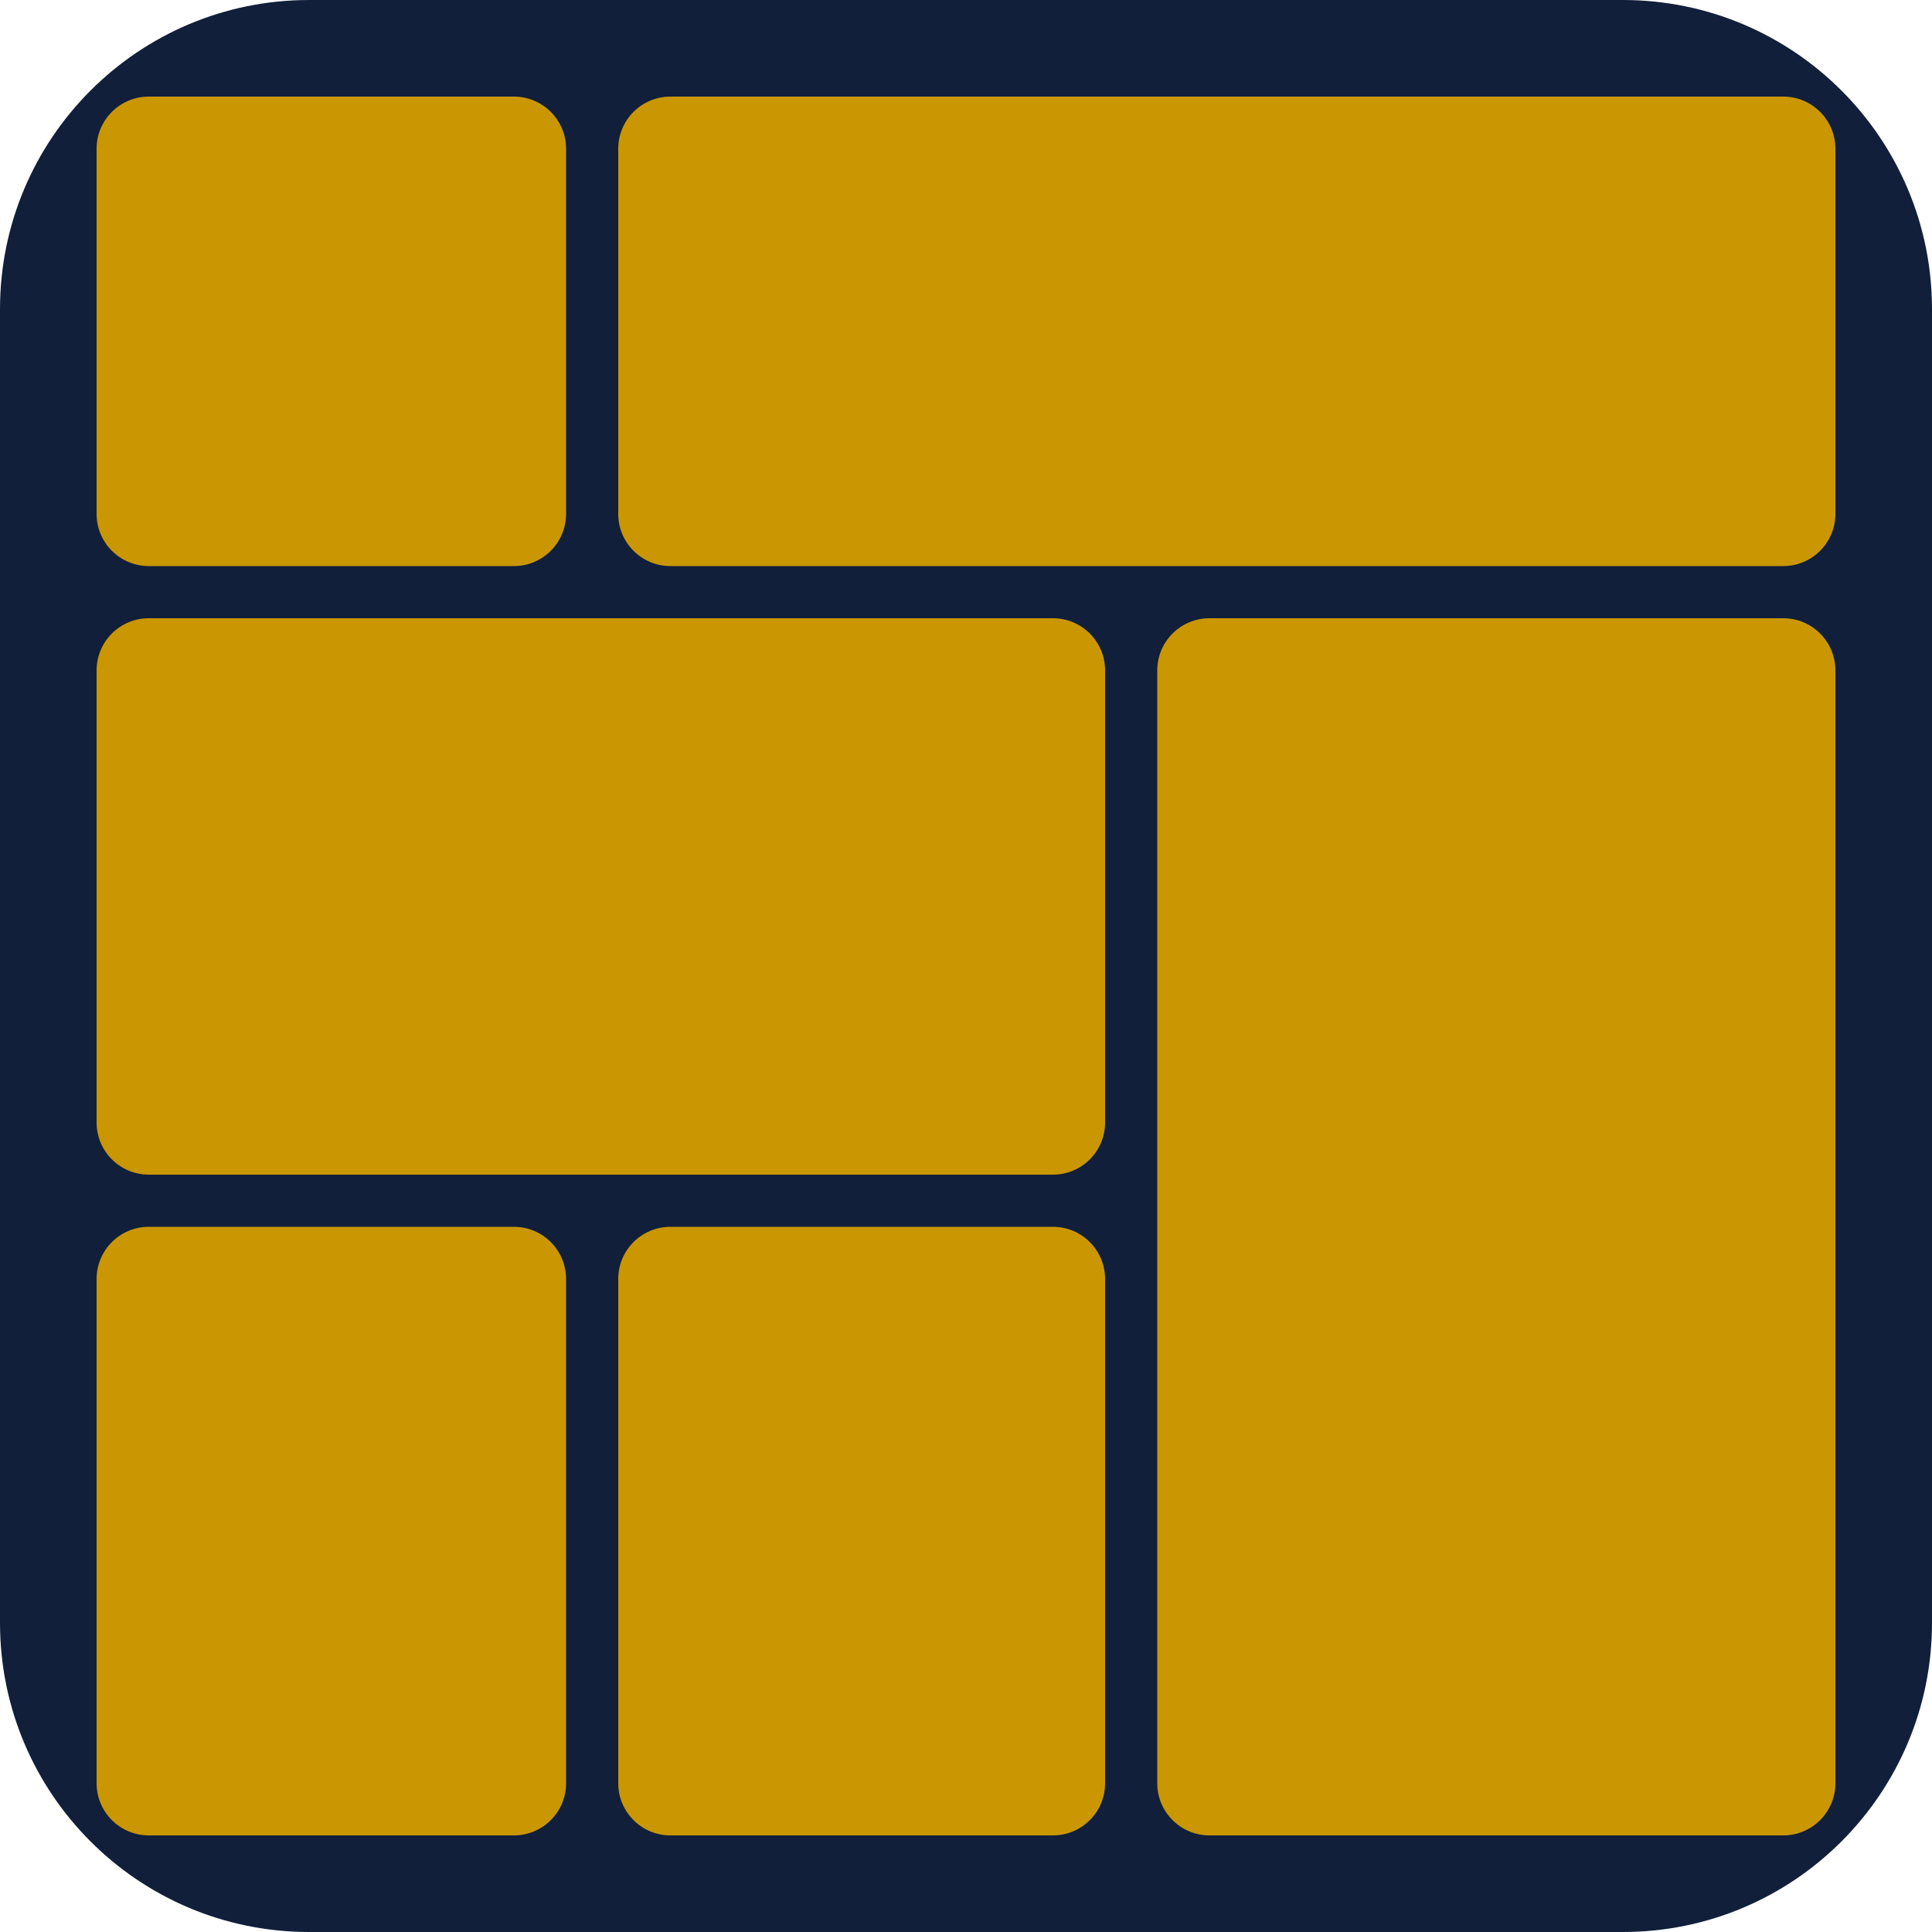
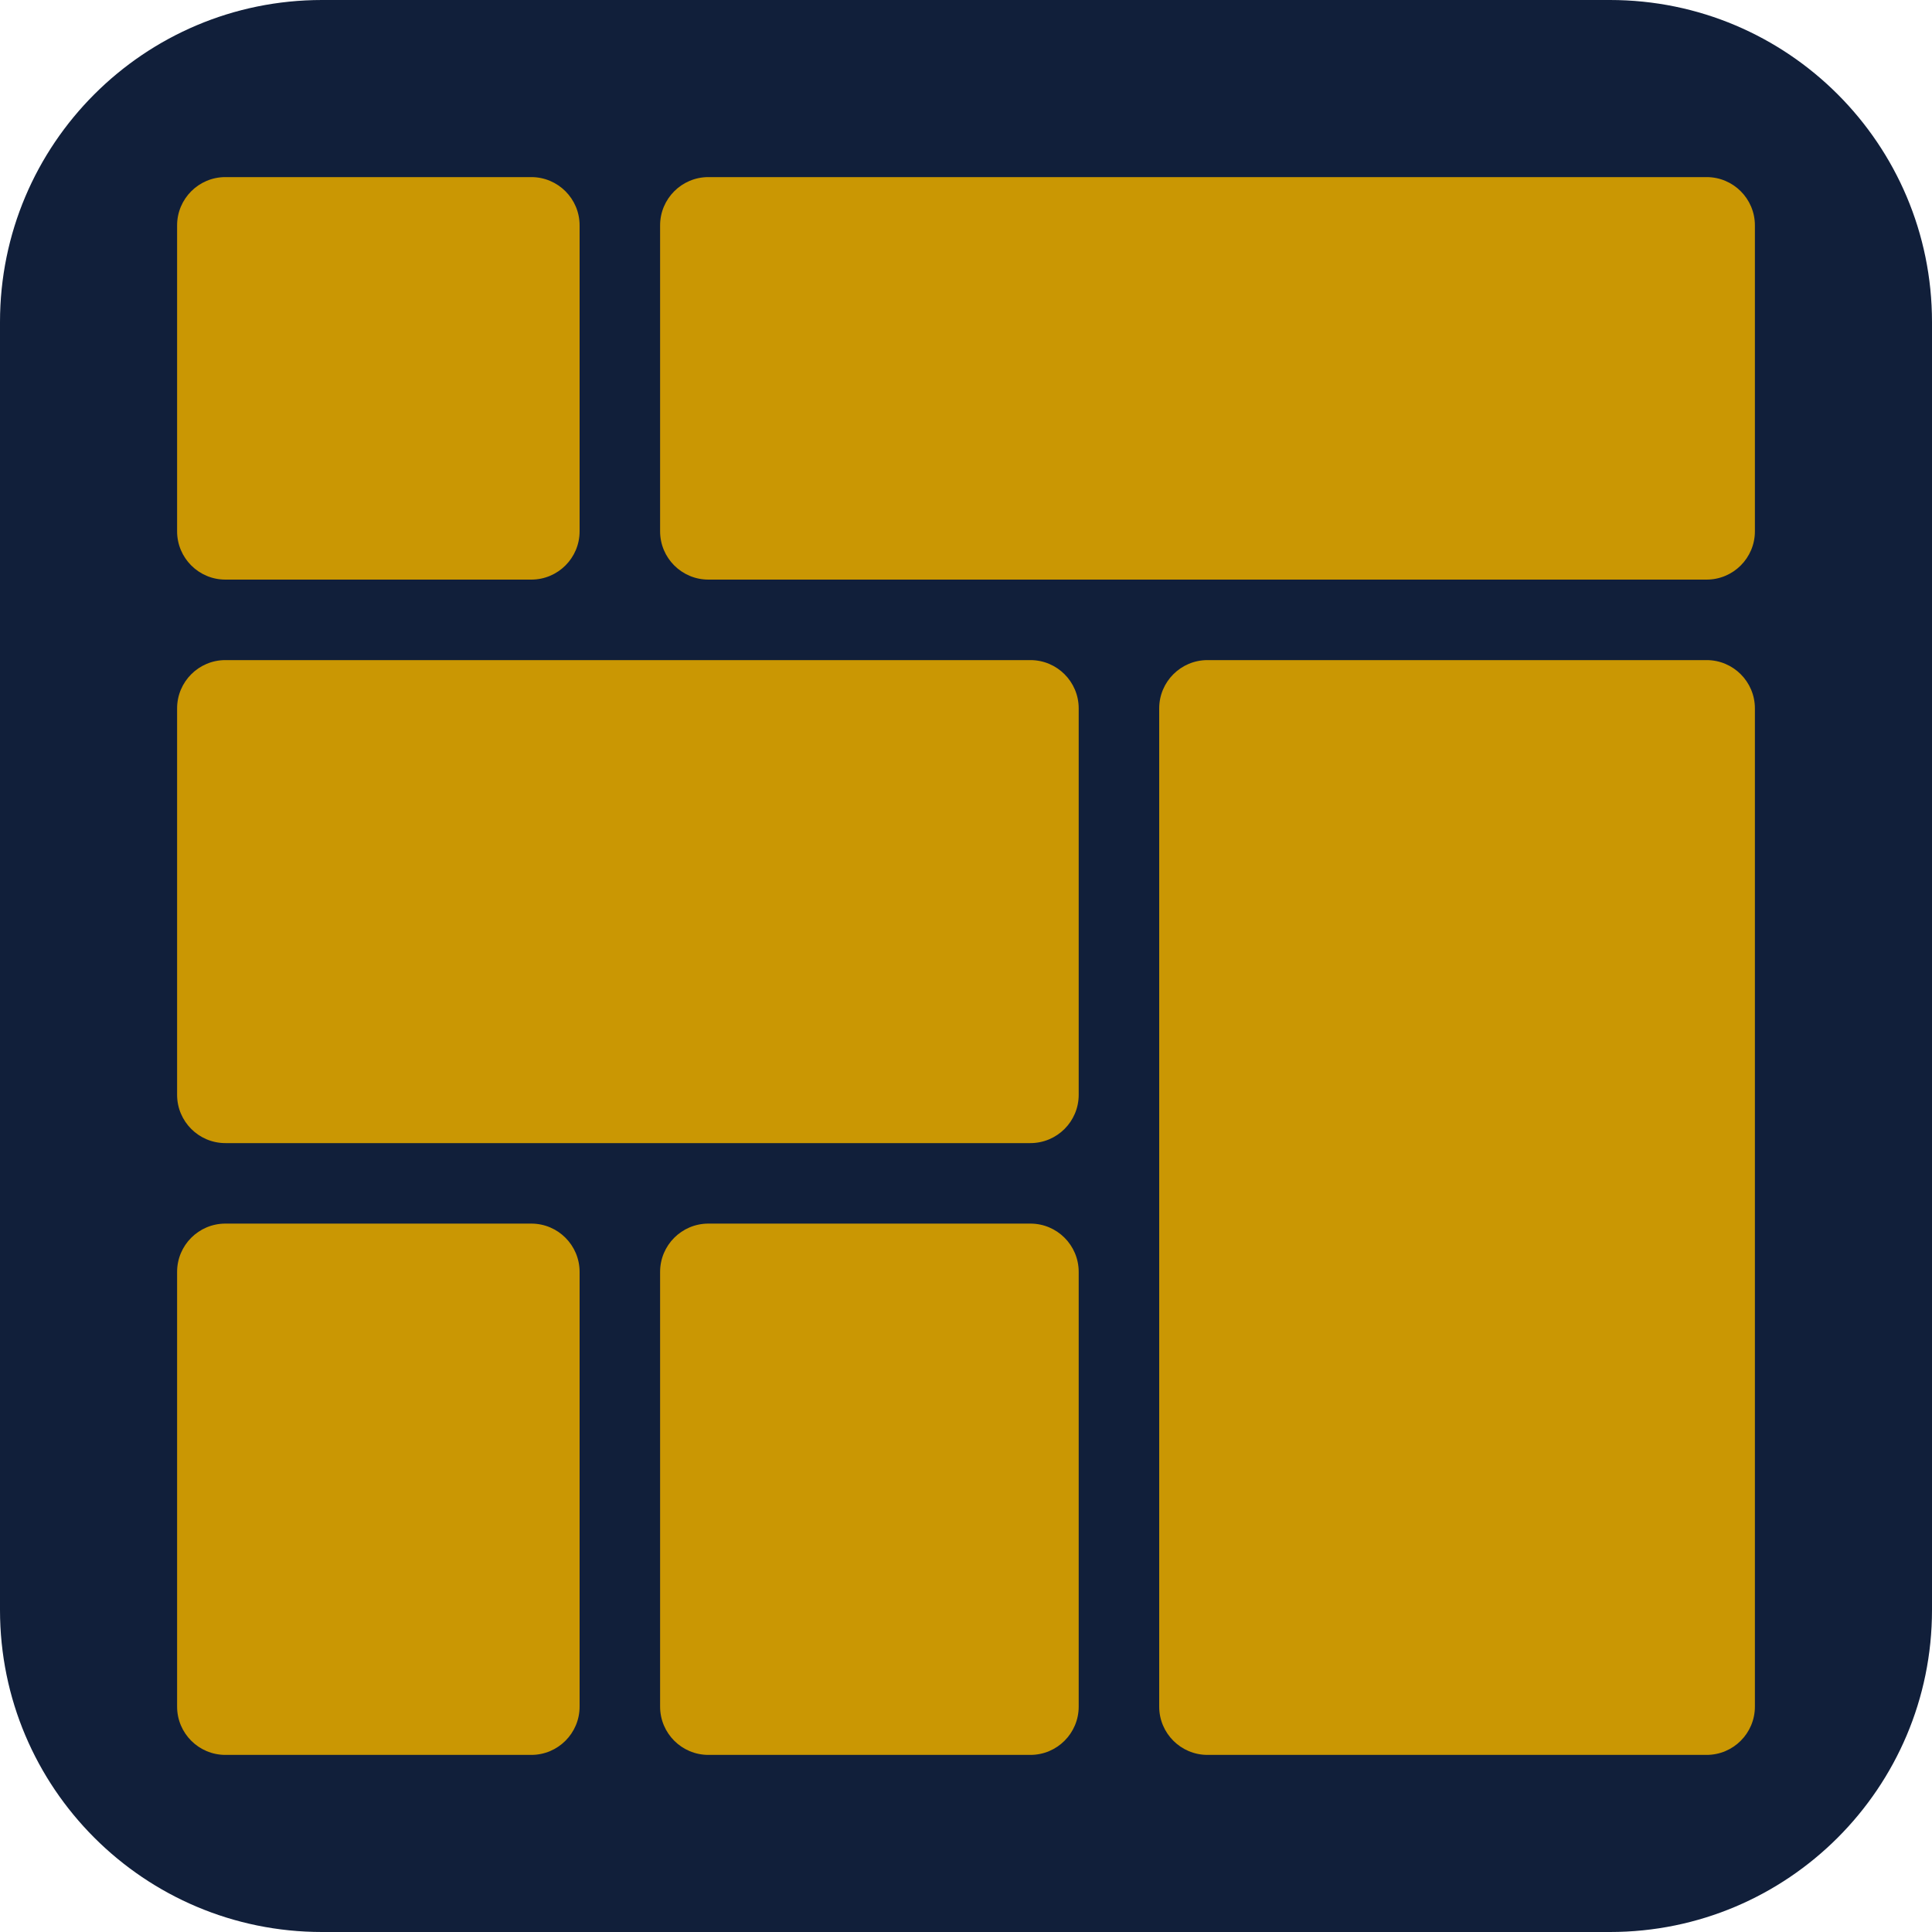
- <svg xmlns="http://www.w3.org/2000/svg" viewBox="0 0 100 100" shape-rendering="geometricPrecision">
-   <rect width="100" height="100" rx="16" fill="#111F3A" />
-   <g transform="translate(5, 5) scale(0.9)" fill="#CA9703">
-     <rect x="0" y="0" width="27" height="27" rx="3" />
-     <rect x="30" y="0" width="70" height="27" rx="3" />
-     <rect x="0" y="30" width="58" height="32" rx="3" />
-     <rect x="61" y="30" width="39" height="70" rx="3" />
-     <rect x="0" y="65" width="27" height="35" rx="3" />
-     <rect x="30" y="65" width="28" height="35" rx="3" />
+ <svg xmlns="http://www.w3.org/2000/svg" viewBox="0 0 120 120">
+   <rect width="120" height="120" rx="20" fill="#111F3A" />
+   <g transform="translate(10, 10)" fill="#CA9703">
+     <rect x="1" y="1" width="25" height="25" rx="3" />
+     <rect x="31" y="1" width="68" height="25" rx="3" />
+     <rect x="1" y="31" width="56" height="30" rx="3" />
+     <rect x="62" y="31" width="37" height="68" rx="3" />
+     <rect x="1" y="66" width="25" height="33" rx="3" />
+     <rect x="31" y="66" width="26" height="33" rx="3" />
  </g>
</svg>
